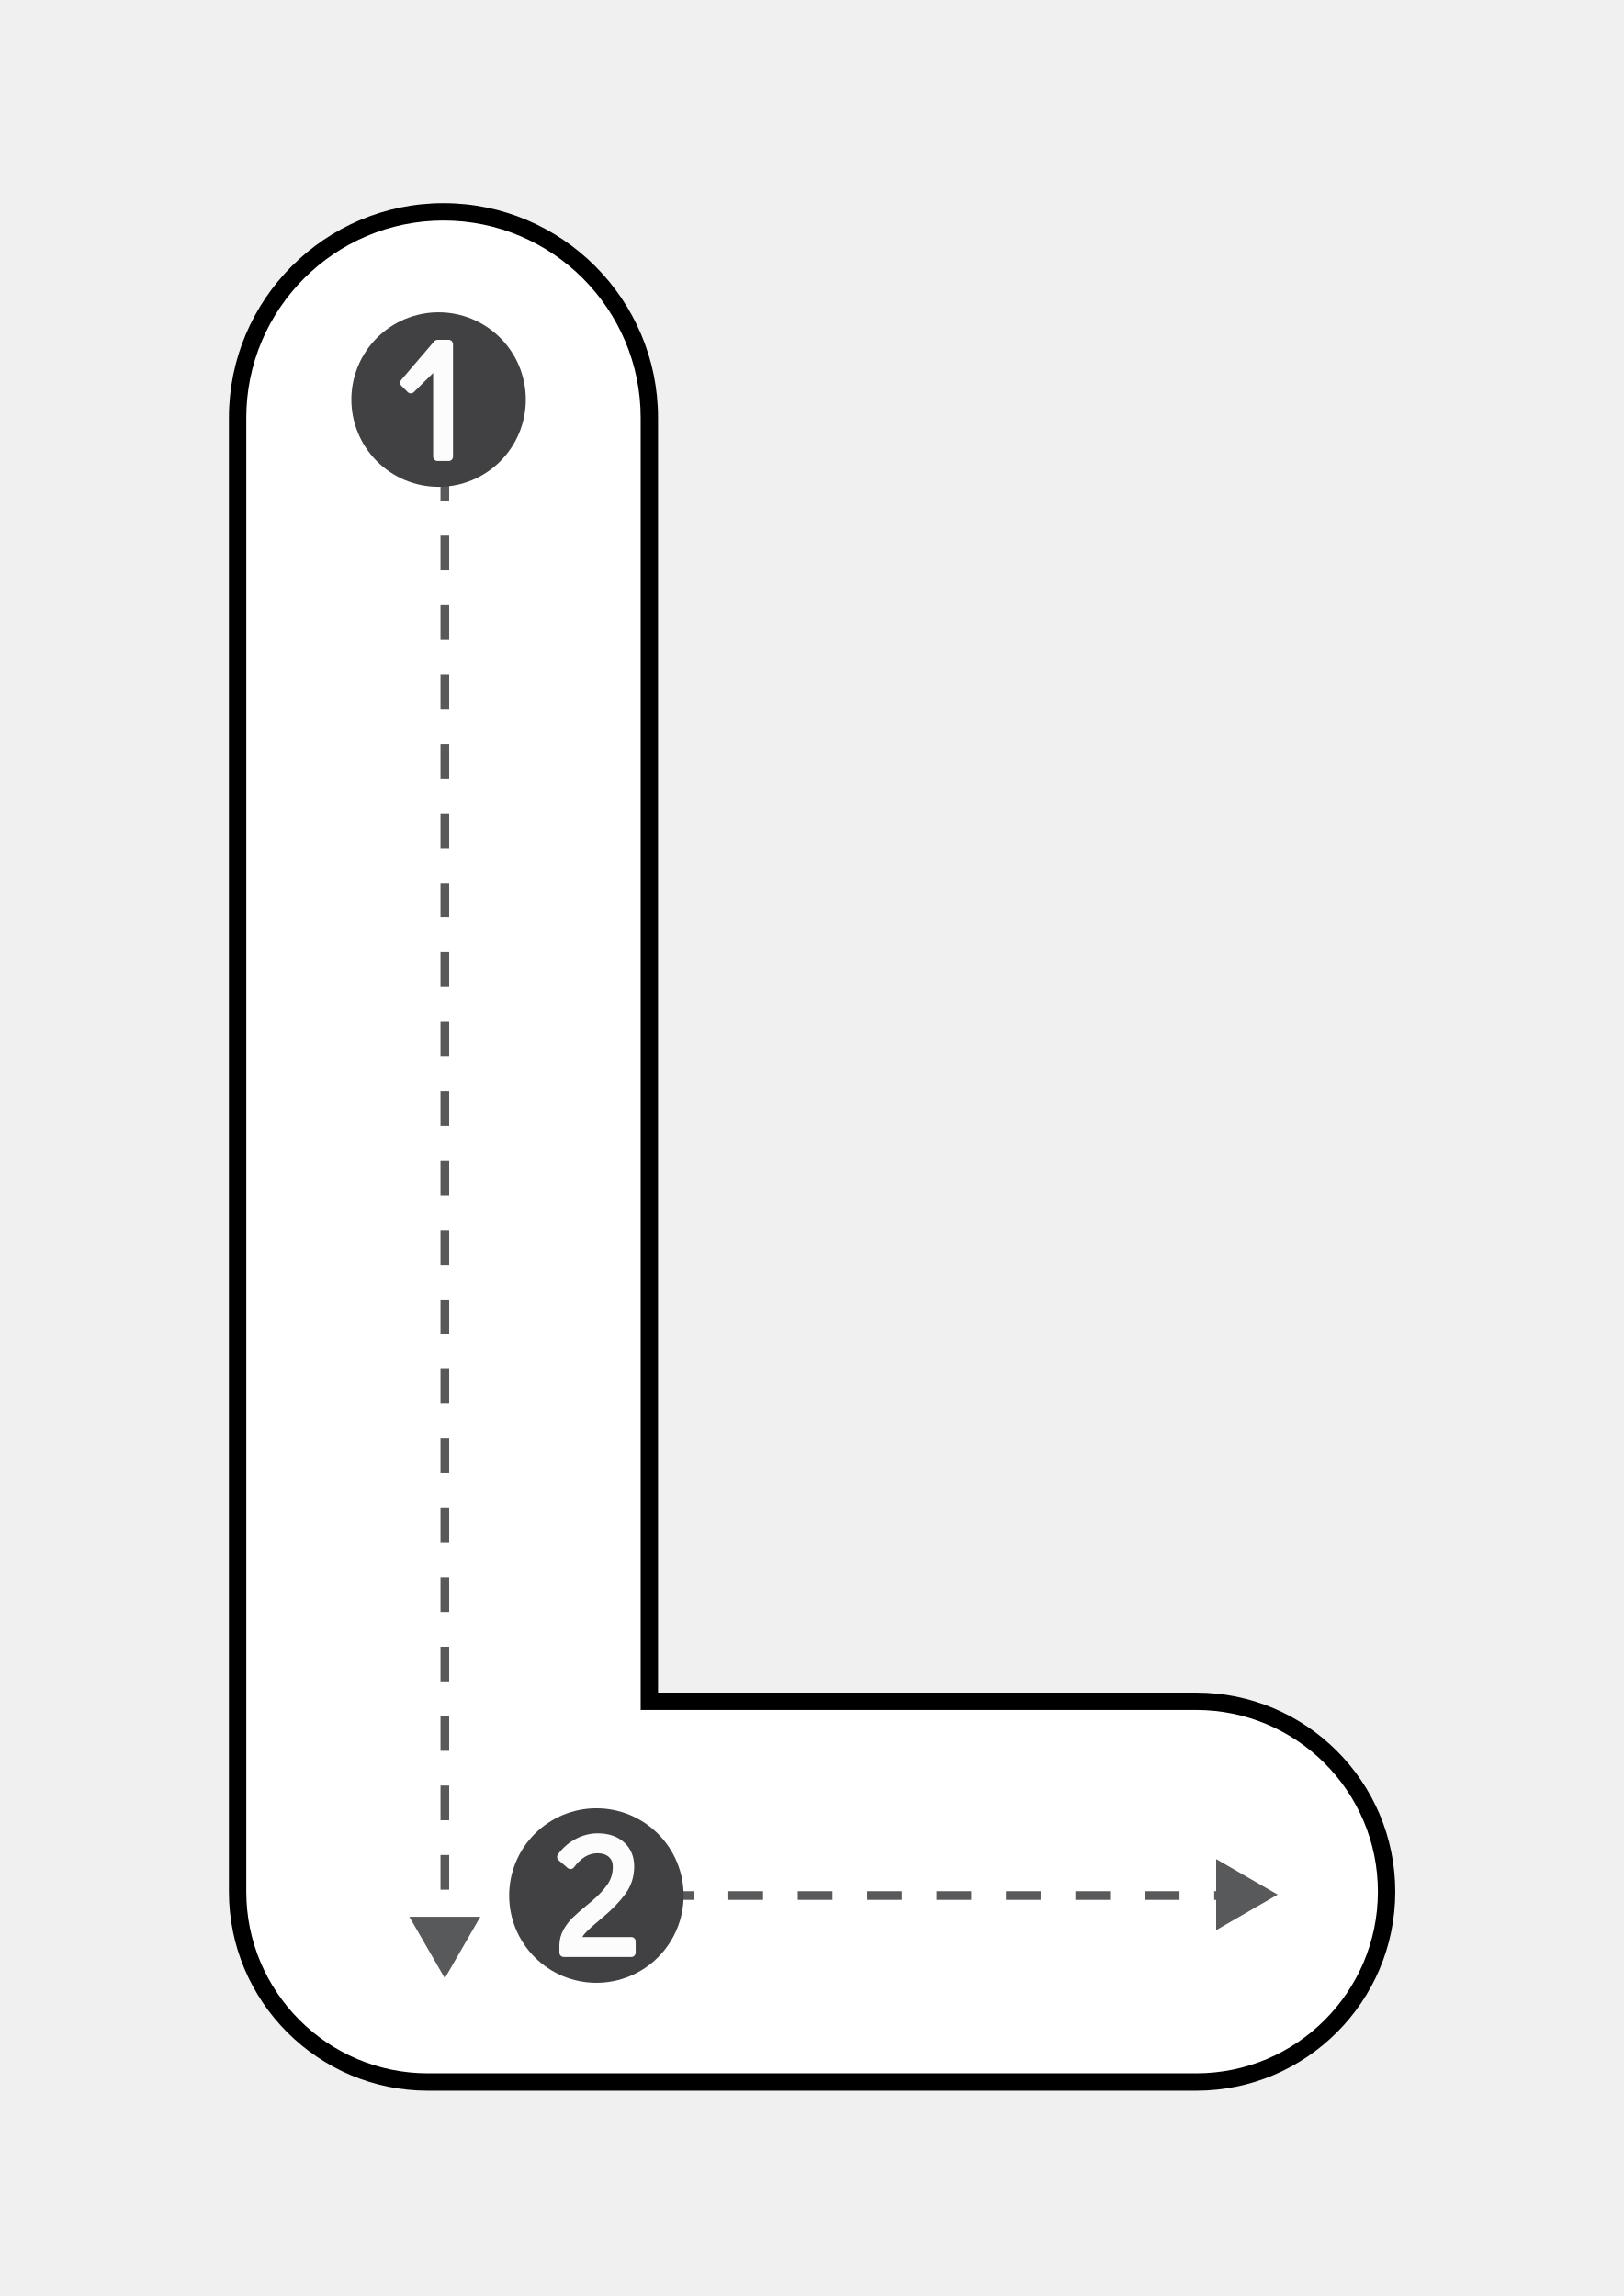
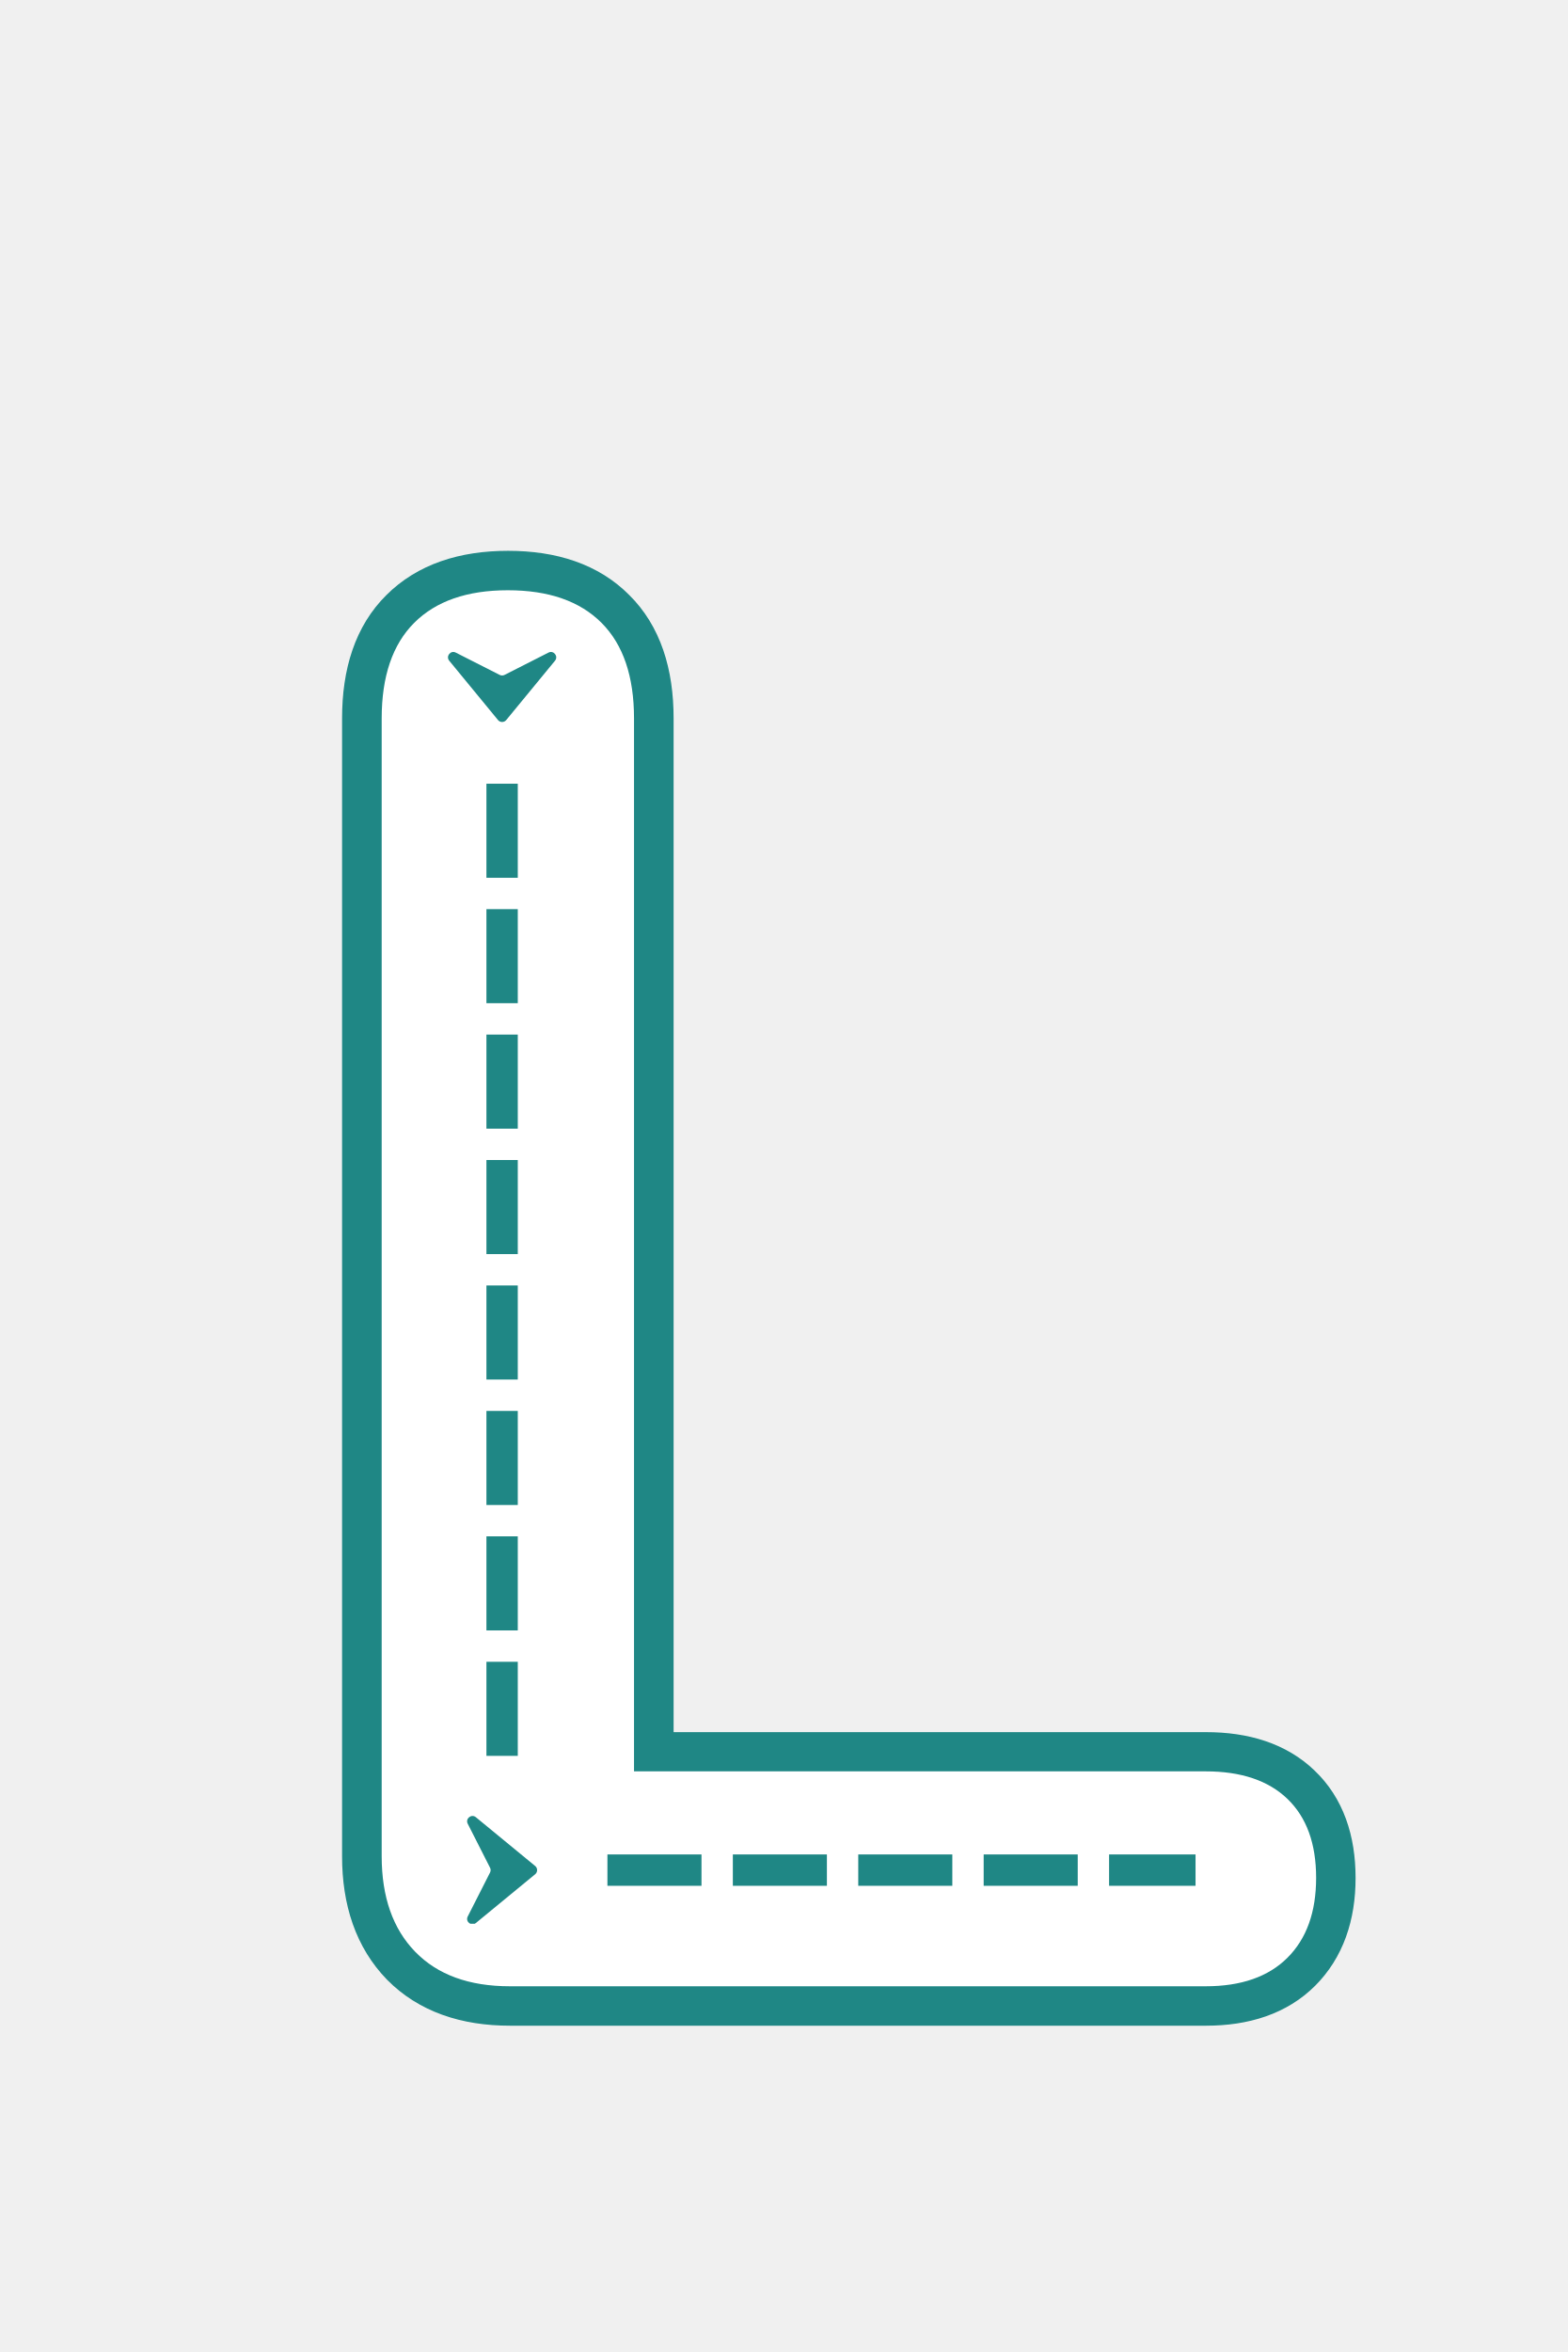
- <svg xmlns="http://www.w3.org/2000/svg" width="794" zoomAndPan="magnify" viewBox="0 0 594.96 842.25" height="1123" preserveAspectRatio="xMidYMid meet" version="1.0">
+ <svg xmlns="http://www.w3.org/2000/svg" width="800" zoomAndPan="magnify" viewBox="0 0 600 900" height="1200" preserveAspectRatio="xMidYMid meet" version="1.0">
  <defs>
-     <clipPath id="be9986cba9">
-       <path d="M 83.645 74.523 L 511.516 74.523 L 511.516 766.906 L 83.645 766.906 Z M 83.645 74.523 " clip-rule="nonzero" />
+     <g />
+     <clipPath id="0367ead5cb">
+       <path d="M 171.648 249.48 L 212.891 249.48 L 212.891 276.273 L 171.648 276.273 Z M 171.648 249.48 " clip-rule="nonzero" />
+     </clipPath>
+     <clipPath id="1978cc4735">
+       <path d="M 178.781 694.887 L 205.57 694.887 L 205.57 736.129 L 178.781 736.129 Z M 178.781 694.887 " clip-rule="nonzero" />
    </clipPath>
  </defs>
-   <path fill="#ffffff" d="M 156.66 760.57 C 119.934 760.57 90.059 730.676 90.059 693.926 L 90.059 153.262 C 90.059 113.355 122.5 80.891 162.387 80.891 C 202.27 80.891 234.715 113.355 234.715 153.262 L 234.715 627.281 L 438.5 627.281 C 475.227 627.281 505.109 657.18 505.109 693.926 C 505.109 730.676 475.227 760.57 438.5 760.57 Z M 156.66 760.57 " fill-opacity="1" fill-rule="nonzero" />
-   <g clip-path="url(#be9986cba9)">
-     <path fill="#000000" d="M 162.387 80.891 C 202.27 80.891 234.715 113.355 234.715 153.262 L 234.715 627.281 L 438.5 627.281 C 475.227 627.281 505.109 657.18 505.109 693.926 C 505.109 730.676 475.227 760.57 438.5 760.57 L 156.66 760.57 C 119.934 760.57 90.059 730.676 90.059 693.926 L 90.059 153.262 C 90.059 113.355 122.5 80.891 162.387 80.891 M 162.387 74.523 C 118.996 74.523 83.695 109.848 83.695 153.262 L 83.695 693.926 C 83.695 734.184 116.426 766.938 156.66 766.938 L 438.5 766.938 C 478.738 766.938 511.477 734.184 511.477 693.926 C 511.477 653.668 478.738 620.914 438.5 620.914 L 241.078 620.914 L 241.078 153.262 C 241.078 109.848 205.777 74.523 162.387 74.523 Z M 162.387 74.523 " fill-opacity="1" fill-rule="nonzero" />
+   <path stroke-linecap="butt" transform="matrix(0.75, 0, 0, 0.75, 87.9873, -15.44922)" fill="none" stroke-linejoin="miter" d="M 142.939 1034 C 122.147 1034 106.017 1028.188 94.559 1016.563 C 83.095 1004.771 77.366 988.479 77.366 967.688 L 77.366 387.083 C 77.366 365.63 82.934 349.422 94.064 338.453 C 105.199 327.318 121.163 321.75 141.96 321.75 C 162.751 321.75 178.637 327.318 189.605 338.453 C 200.741 349.422 206.309 365.63 206.309 387.083 L 206.309 924.464 L 498.085 924.464 C 516.095 924.464 529.928 929.125 539.59 938.458 C 549.413 947.792 554.324 961.219 554.324 978.74 C 554.324 996.094 549.413 1009.688 539.59 1019.51 C 529.928 1029.172 516.095 1034 498.085 1034 Z M 142.939 1034 " stroke="#1f8785" stroke-width="40.24" stroke-opacity="1" stroke-miterlimit="4" />
+   <g fill="#ffffff" fill-opacity="1">
+     <g transform="translate(87.9873, 760.0507)">
+       <g>
+         <path d="M 107.141 0 C 91.547 0 79.473 -4.398 70.922 -13.203 C 62.367 -22.004 58.094 -34.203 58.094 -49.797 L 58.094 -485.141 C 58.094 -501.234 62.242 -513.43 70.547 -521.734 C 78.848 -530.035 90.797 -534.188 106.391 -534.188 C 121.984 -534.188 133.926 -530.035 142.219 -521.734 C 150.52 -513.43 154.672 -501.234 154.672 -485.141 L 154.672 -82.234 L 373.484 -82.234 C 387.055 -82.234 397.488 -78.711 404.781 -71.672 C 412.082 -64.629 415.734 -54.57 415.734 -41.5 C 415.734 -28.414 412.082 -18.227 404.781 -10.938 C 397.488 -3.645 387.055 0 373.484 0 Z M 107.141 0 " />
+       </g>
+     </g>
  </g>
-   <path fill="#58595b" d="M 164.477 710.648 L 161.293 710.648 L 161.293 705.945 L 164.477 705.945 Z M 164.477 693.211 L 161.293 693.211 L 161.293 680.473 L 164.477 680.473 Z M 164.477 667.738 L 161.293 667.738 L 161.293 655 L 164.477 655 Z M 164.477 642.266 L 161.293 642.266 L 161.293 629.527 L 164.477 629.527 Z M 164.477 616.793 L 161.293 616.793 L 161.293 604.055 L 164.477 604.055 Z M 164.477 591.32 L 161.293 591.32 L 161.293 578.582 L 164.477 578.582 Z M 164.477 565.848 L 161.293 565.848 L 161.293 553.109 L 164.477 553.109 Z M 164.477 540.375 L 161.293 540.375 L 161.293 527.637 L 164.477 527.637 Z M 164.477 514.902 L 161.293 514.902 L 161.293 502.164 L 164.477 502.164 Z M 164.477 489.43 L 161.293 489.43 L 161.293 476.691 L 164.477 476.691 Z M 164.477 463.953 L 161.293 463.953 L 161.293 451.219 L 164.477 451.219 Z M 164.477 438.48 L 161.293 438.48 L 161.293 425.746 L 164.477 425.746 Z M 164.477 413.008 L 161.293 413.008 L 161.293 400.273 L 164.477 400.273 Z M 164.477 387.535 L 161.293 387.535 L 161.293 374.801 L 164.477 374.801 Z M 164.477 362.062 L 161.293 362.062 L 161.293 349.328 L 164.477 349.328 Z M 164.477 336.59 L 161.293 336.59 L 161.293 323.855 L 164.477 323.855 Z M 164.477 311.117 L 161.293 311.117 L 161.293 298.383 L 164.477 298.383 Z M 164.477 285.645 L 161.293 285.645 L 161.293 272.91 L 164.477 272.91 Z M 164.477 260.172 L 161.293 260.172 L 161.293 247.438 L 164.477 247.438 Z M 164.477 234.699 L 161.293 234.699 L 161.293 221.965 L 164.477 221.965 Z M 164.477 209.227 L 161.293 209.227 L 161.293 196.492 L 164.477 196.492 Z M 164.477 183.754 L 161.293 183.754 L 161.293 171.016 L 164.477 171.016 Z M 164.477 183.754 " fill-opacity="1" fill-rule="nonzero" />
-   <path fill="#58595b" d="M 162.887 725.699 L 175.91 703.125 L 149.859 703.125 Z M 162.887 725.699 " fill-opacity="1" fill-rule="nonzero" />
-   <path fill="#414042" d="M 192.586 146.57 C 192.586 147.621 192.535 148.664 192.43 149.711 C 192.328 150.754 192.176 151.789 191.969 152.816 C 191.766 153.844 191.512 154.859 191.207 155.863 C 190.902 156.867 190.551 157.852 190.148 158.82 C 189.75 159.789 189.301 160.734 188.809 161.66 C 188.312 162.586 187.777 163.484 187.195 164.355 C 186.613 165.227 185.988 166.066 185.324 166.879 C 184.66 167.688 183.957 168.465 183.215 169.207 C 182.473 169.945 181.699 170.648 180.891 171.316 C 180.078 171.98 179.238 172.605 178.367 173.188 C 177.496 173.77 176.598 174.309 175.676 174.801 C 174.75 175.297 173.805 175.742 172.836 176.145 C 171.867 176.547 170.883 176.898 169.879 177.203 C 168.879 177.508 167.863 177.762 166.836 177.965 C 165.809 178.172 164.773 178.324 163.73 178.426 C 162.688 178.531 161.641 178.582 160.594 178.582 C 159.547 178.582 158.5 178.531 157.457 178.426 C 156.414 178.324 155.379 178.172 154.352 177.965 C 153.324 177.762 152.309 177.508 151.309 177.203 C 150.305 176.898 149.32 176.547 148.352 176.145 C 147.383 175.742 146.438 175.297 145.512 174.801 C 144.59 174.309 143.691 173.77 142.82 173.188 C 141.949 172.605 141.109 171.98 140.301 171.316 C 139.488 170.648 138.715 169.945 137.973 169.207 C 137.23 168.465 136.527 167.688 135.863 166.879 C 135.199 166.066 134.578 165.227 133.996 164.355 C 133.414 163.484 132.875 162.586 132.379 161.66 C 131.887 160.734 131.438 159.789 131.039 158.82 C 130.637 157.852 130.285 156.867 129.98 155.863 C 129.676 154.859 129.422 153.844 129.219 152.816 C 129.012 151.789 128.859 150.754 128.758 149.711 C 128.652 148.664 128.602 147.621 128.602 146.57 C 128.602 145.523 128.652 144.477 128.758 143.434 C 128.859 142.391 129.012 141.355 129.219 140.328 C 129.422 139.297 129.676 138.281 129.98 137.281 C 130.285 136.277 130.637 135.289 131.039 134.32 C 131.438 133.352 131.887 132.406 132.379 131.48 C 132.875 130.559 133.414 129.66 133.996 128.789 C 134.578 127.918 135.199 127.074 135.863 126.266 C 136.527 125.453 137.23 124.68 137.973 123.938 C 138.715 123.195 139.488 122.492 140.301 121.828 C 141.109 121.164 141.949 120.539 142.82 119.957 C 143.691 119.375 144.59 118.836 145.512 118.34 C 146.438 117.848 147.383 117.398 148.352 117 C 149.32 116.598 150.305 116.246 151.309 115.941 C 152.309 115.637 153.324 115.383 154.352 115.176 C 155.379 114.973 156.414 114.82 157.457 114.715 C 158.5 114.613 159.547 114.562 160.594 114.562 C 161.641 114.562 162.688 114.613 163.73 114.715 C 164.773 114.82 165.809 114.973 166.836 115.176 C 167.863 115.383 168.879 115.637 169.879 115.941 C 170.883 116.246 171.867 116.598 172.836 117 C 173.805 117.398 174.75 117.848 175.676 118.34 C 176.598 118.836 177.496 119.375 178.367 119.957 C 179.238 120.539 180.078 121.164 180.891 121.828 C 181.699 122.492 182.473 123.195 183.215 123.938 C 183.957 124.68 184.66 125.453 185.324 126.266 C 185.988 127.074 186.613 127.918 187.195 128.789 C 187.777 129.66 188.312 130.559 188.809 131.48 C 189.301 132.406 189.75 133.352 190.148 134.32 C 190.551 135.289 190.902 136.277 191.207 137.281 C 191.512 138.281 191.766 139.297 191.969 140.328 C 192.176 141.355 192.328 142.391 192.43 143.434 C 192.535 144.477 192.586 145.523 192.586 146.57 Z M 192.586 146.57 " fill-opacity="1" fill-rule="nonzero" />
-   <path fill="#fcfcfc" d="M 164.297 124.656 L 160.191 124.656 C 159.723 124.656 159.281 124.863 158.977 125.215 L 146.883 139.371 C 146.348 140.008 146.379 140.945 146.969 141.535 L 149.27 143.832 C 149.891 144.453 150.891 144.453 151.512 143.84 L 158.598 136.836 L 158.598 167.512 C 158.598 168.391 159.312 169.105 160.188 169.105 L 164.297 169.105 C 165.176 169.105 165.887 168.391 165.887 167.512 L 165.887 126.25 C 165.891 125.371 165.176 124.656 164.297 124.656 Z M 164.297 124.656 " fill-opacity="1" fill-rule="nonzero" />
-   <path fill="#58595b" d="M 454.293 696.945 L 445.07 696.945 L 445.07 693.762 L 454.293 693.762 Z M 432.344 696.945 L 419.613 696.945 L 419.613 693.762 L 432.344 693.762 Z M 406.883 696.945 L 394.156 696.945 L 394.156 693.762 L 406.883 693.762 Z M 381.426 696.945 L 368.699 696.945 L 368.699 693.762 L 381.426 693.762 Z M 355.969 696.945 L 343.238 696.945 L 343.238 693.762 L 355.969 693.762 Z M 330.512 696.945 L 317.781 696.945 L 317.781 693.762 L 330.512 693.762 Z M 305.055 696.945 L 292.324 696.945 L 292.324 693.762 L 305.055 693.762 Z M 279.594 696.945 L 266.867 696.945 L 266.867 693.762 L 279.594 693.762 Z M 254.137 696.945 L 241.41 696.945 L 241.41 693.762 L 254.137 693.762 Z M 228.68 696.945 L 215.949 696.945 L 215.949 693.762 L 228.68 693.762 Z M 228.68 696.945 " fill-opacity="1" fill-rule="nonzero" />
-   <path fill="#58595b" d="M 468.344 695.012 L 445.785 681.98 L 445.785 708.043 Z M 468.344 695.012 " fill-opacity="1" fill-rule="nonzero" />
-   <path fill="#414042" d="M 250.461 695.352 C 250.461 696.398 250.41 697.445 250.309 698.488 C 250.207 699.531 250.051 700.57 249.848 701.598 C 249.645 702.625 249.387 703.641 249.086 704.645 C 248.781 705.648 248.426 706.633 248.027 707.602 C 247.625 708.57 247.18 709.516 246.684 710.441 C 246.191 711.367 245.652 712.266 245.07 713.137 C 244.488 714.008 243.863 714.848 243.199 715.66 C 242.535 716.469 241.832 717.246 241.094 717.984 C 240.352 718.727 239.574 719.43 238.766 720.098 C 237.957 720.762 237.117 721.383 236.242 721.969 C 235.371 722.551 234.477 723.086 233.551 723.582 C 232.629 724.074 231.68 724.523 230.715 724.926 C 229.746 725.328 228.762 725.68 227.758 725.984 C 226.754 726.289 225.738 726.543 224.711 726.746 C 223.684 726.949 222.648 727.105 221.605 727.207 C 220.562 727.309 219.52 727.363 218.473 727.363 C 217.422 727.363 216.379 727.309 215.336 727.207 C 214.293 727.105 213.258 726.949 212.23 726.746 C 211.203 726.543 210.188 726.289 209.184 725.984 C 208.184 725.68 207.195 725.328 206.227 724.926 C 205.262 724.523 204.312 724.074 203.391 723.582 C 202.465 723.086 201.57 722.551 200.699 721.969 C 199.828 721.383 198.984 720.762 198.176 720.098 C 197.367 719.43 196.59 718.727 195.852 717.984 C 195.109 717.246 194.406 716.469 193.742 715.66 C 193.078 714.848 192.453 714.008 191.871 713.137 C 191.289 712.266 190.75 711.367 190.258 710.441 C 189.762 709.516 189.316 708.57 188.914 707.602 C 188.516 706.633 188.16 705.648 187.855 704.645 C 187.555 703.641 187.301 702.625 187.094 701.598 C 186.891 700.57 186.738 699.531 186.633 698.488 C 186.531 697.445 186.48 696.398 186.48 695.352 C 186.48 694.305 186.531 693.258 186.633 692.215 C 186.738 691.172 186.891 690.137 187.094 689.105 C 187.301 688.078 187.555 687.062 187.855 686.059 C 188.16 685.059 188.516 684.07 188.914 683.102 C 189.316 682.133 189.762 681.188 190.258 680.262 C 190.75 679.34 191.289 678.441 191.871 677.566 C 192.453 676.695 193.078 675.855 193.742 675.047 C 194.406 674.234 195.109 673.457 195.852 672.719 C 196.59 671.977 197.367 671.273 198.176 670.609 C 198.984 669.941 199.828 669.32 200.699 668.738 C 201.57 668.152 202.465 667.617 203.391 667.121 C 204.312 666.629 205.262 666.18 206.227 665.777 C 207.195 665.379 208.184 665.023 209.184 664.719 C 210.188 664.418 211.203 664.16 212.23 663.957 C 213.258 663.754 214.293 663.598 215.336 663.496 C 216.379 663.395 217.422 663.344 218.473 663.344 C 219.52 663.344 220.562 663.395 221.605 663.496 C 222.648 663.598 223.684 663.754 224.711 663.957 C 225.738 664.16 226.754 664.418 227.758 664.719 C 228.762 665.023 229.746 665.379 230.715 665.777 C 231.68 666.18 232.629 666.629 233.551 667.121 C 234.477 667.617 235.371 668.152 236.242 668.738 C 237.117 669.32 237.957 669.941 238.766 670.609 C 239.574 671.273 240.352 671.977 241.094 672.719 C 241.832 673.457 242.535 674.234 243.199 675.047 C 243.863 675.855 244.488 676.695 245.07 677.566 C 245.652 678.441 246.191 679.34 246.684 680.262 C 247.18 681.188 247.625 682.133 248.027 683.102 C 248.426 684.07 248.781 685.059 249.086 686.059 C 249.387 687.062 249.645 688.078 249.848 689.105 C 250.051 690.137 250.207 691.172 250.309 692.215 C 250.41 693.258 250.461 694.305 250.461 695.352 Z M 250.461 695.352 " fill-opacity="1" fill-rule="nonzero" />
-   <path fill="#fcfcfc" d="M 231.289 710.582 L 213.305 710.582 C 213.539 710.152 213.855 709.707 214.273 709.254 C 215.406 708 217.219 706.34 219.668 704.328 L 219.637 704.297 C 220.012 704.039 220.422 703.688 220.887 703.289 C 224.355 700.355 227.125 697.473 229.129 694.719 C 231.254 691.801 232.336 688.43 232.336 684.711 C 232.336 681.031 231.078 678.035 228.605 675.809 C 226.176 673.637 222.922 672.531 218.953 672.531 C 216.168 672.531 213.445 673.227 210.859 674.594 C 208.305 675.949 206.117 677.859 204.363 680.262 C 203.875 680.938 203.984 681.871 204.621 682.41 L 207.945 685.254 C 208.273 685.539 208.695 685.684 209.156 685.625 C 209.59 685.574 209.988 685.348 210.25 684.992 C 211.531 683.273 212.918 681.957 214.371 681.078 C 217.164 679.383 221.051 679.391 223.055 681.199 C 224.023 682.078 224.496 683.227 224.496 684.711 C 224.496 687.195 223.875 689.316 222.594 691.195 C 221.238 693.195 219.281 695.289 216.738 697.445 C 216.602 697.566 215.941 698.109 214.738 699.09 C 212.648 700.812 210.945 702.32 209.672 703.57 C 208.355 704.867 207.234 706.359 206.34 707.996 C 205.391 709.738 204.902 711.656 204.902 713.688 L 204.902 716.289 C 204.902 717.168 205.617 717.883 206.496 717.883 L 231.289 717.883 C 232.164 717.883 232.879 717.168 232.879 716.289 L 232.879 712.172 C 232.883 711.297 232.168 710.582 231.289 710.582 Z M 231.289 710.582 " fill-opacity="1" fill-rule="nonzero" />
+   <g clip-path="url(#0367ead5cb)">
+     <path fill="#1f8785" d="M 193.75 275.527 L 212.41 252.836 C 213.816 251.125 211.883 248.715 209.91 249.719 L 193.102 258.254 C 192.52 258.551 191.832 258.551 191.25 258.254 L 174.438 249.719 C 172.465 248.715 170.531 251.125 171.938 252.836 L 190.598 275.527 C 191.414 276.52 192.934 276.52 193.75 275.527 " fill-opacity="1" fill-rule="nonzero" />
+   </g>
+   <path fill="#1f8785" d="M 186.172 671.887 L 186.172 635.887 L 198.172 635.887 L 198.172 671.887 M 186.172 623.887 L 186.172 587.887 L 198.172 587.887 L 198.172 623.887 M 186.172 575.887 L 186.172 539.887 L 198.172 539.887 L 198.172 575.887 M 186.172 527.887 L 186.172 491.887 L 198.172 491.887 L 198.172 527.887 M 186.172 479.887 L 186.172 443.887 L 198.172 443.887 L 198.172 479.887 M 186.172 431.887 L 186.172 395.887 L 198.172 395.887 L 198.172 431.887 M 186.172 383.887 L 186.172 347.887 L 198.172 347.887 L 198.172 383.887 M 186.172 335.887 L 186.172 299.887 L 198.172 299.887 L 198.172 335.887 " fill-opacity="1" fill-rule="nonzero" />
+   <g clip-path="url(#1978cc4735)">
+     <path fill="#1f8785" d="M 204.828 714.027 L 182.133 695.367 C 180.426 693.961 178.016 695.898 179.016 697.867 L 187.555 714.68 C 187.852 715.258 187.852 715.945 187.555 716.527 L 179.016 733.344 C 178.016 735.312 180.426 737.246 182.133 735.844 L 204.828 717.184 C 205.82 716.363 205.82 714.844 204.828 714.027 " fill-opacity="1" fill-rule="nonzero" />
+   </g>
+   <path fill="#1f8785" d="M 232.48 709.609 L 268.48 709.609 L 268.48 721.609 L 232.48 721.609 M 280.48 709.609 L 316.48 709.609 L 316.48 721.609 L 280.48 721.609 M 328.48 709.609 L 364.48 709.609 L 364.48 721.609 L 328.48 721.609 M 376.48 709.609 L 412.48 709.609 L 412.48 721.609 L 376.48 721.609 M 424.48 709.609 L 457.57 709.609 L 457.57 721.609 L 424.48 721.609 " fill-opacity="1" fill-rule="nonzero" />
</svg>
